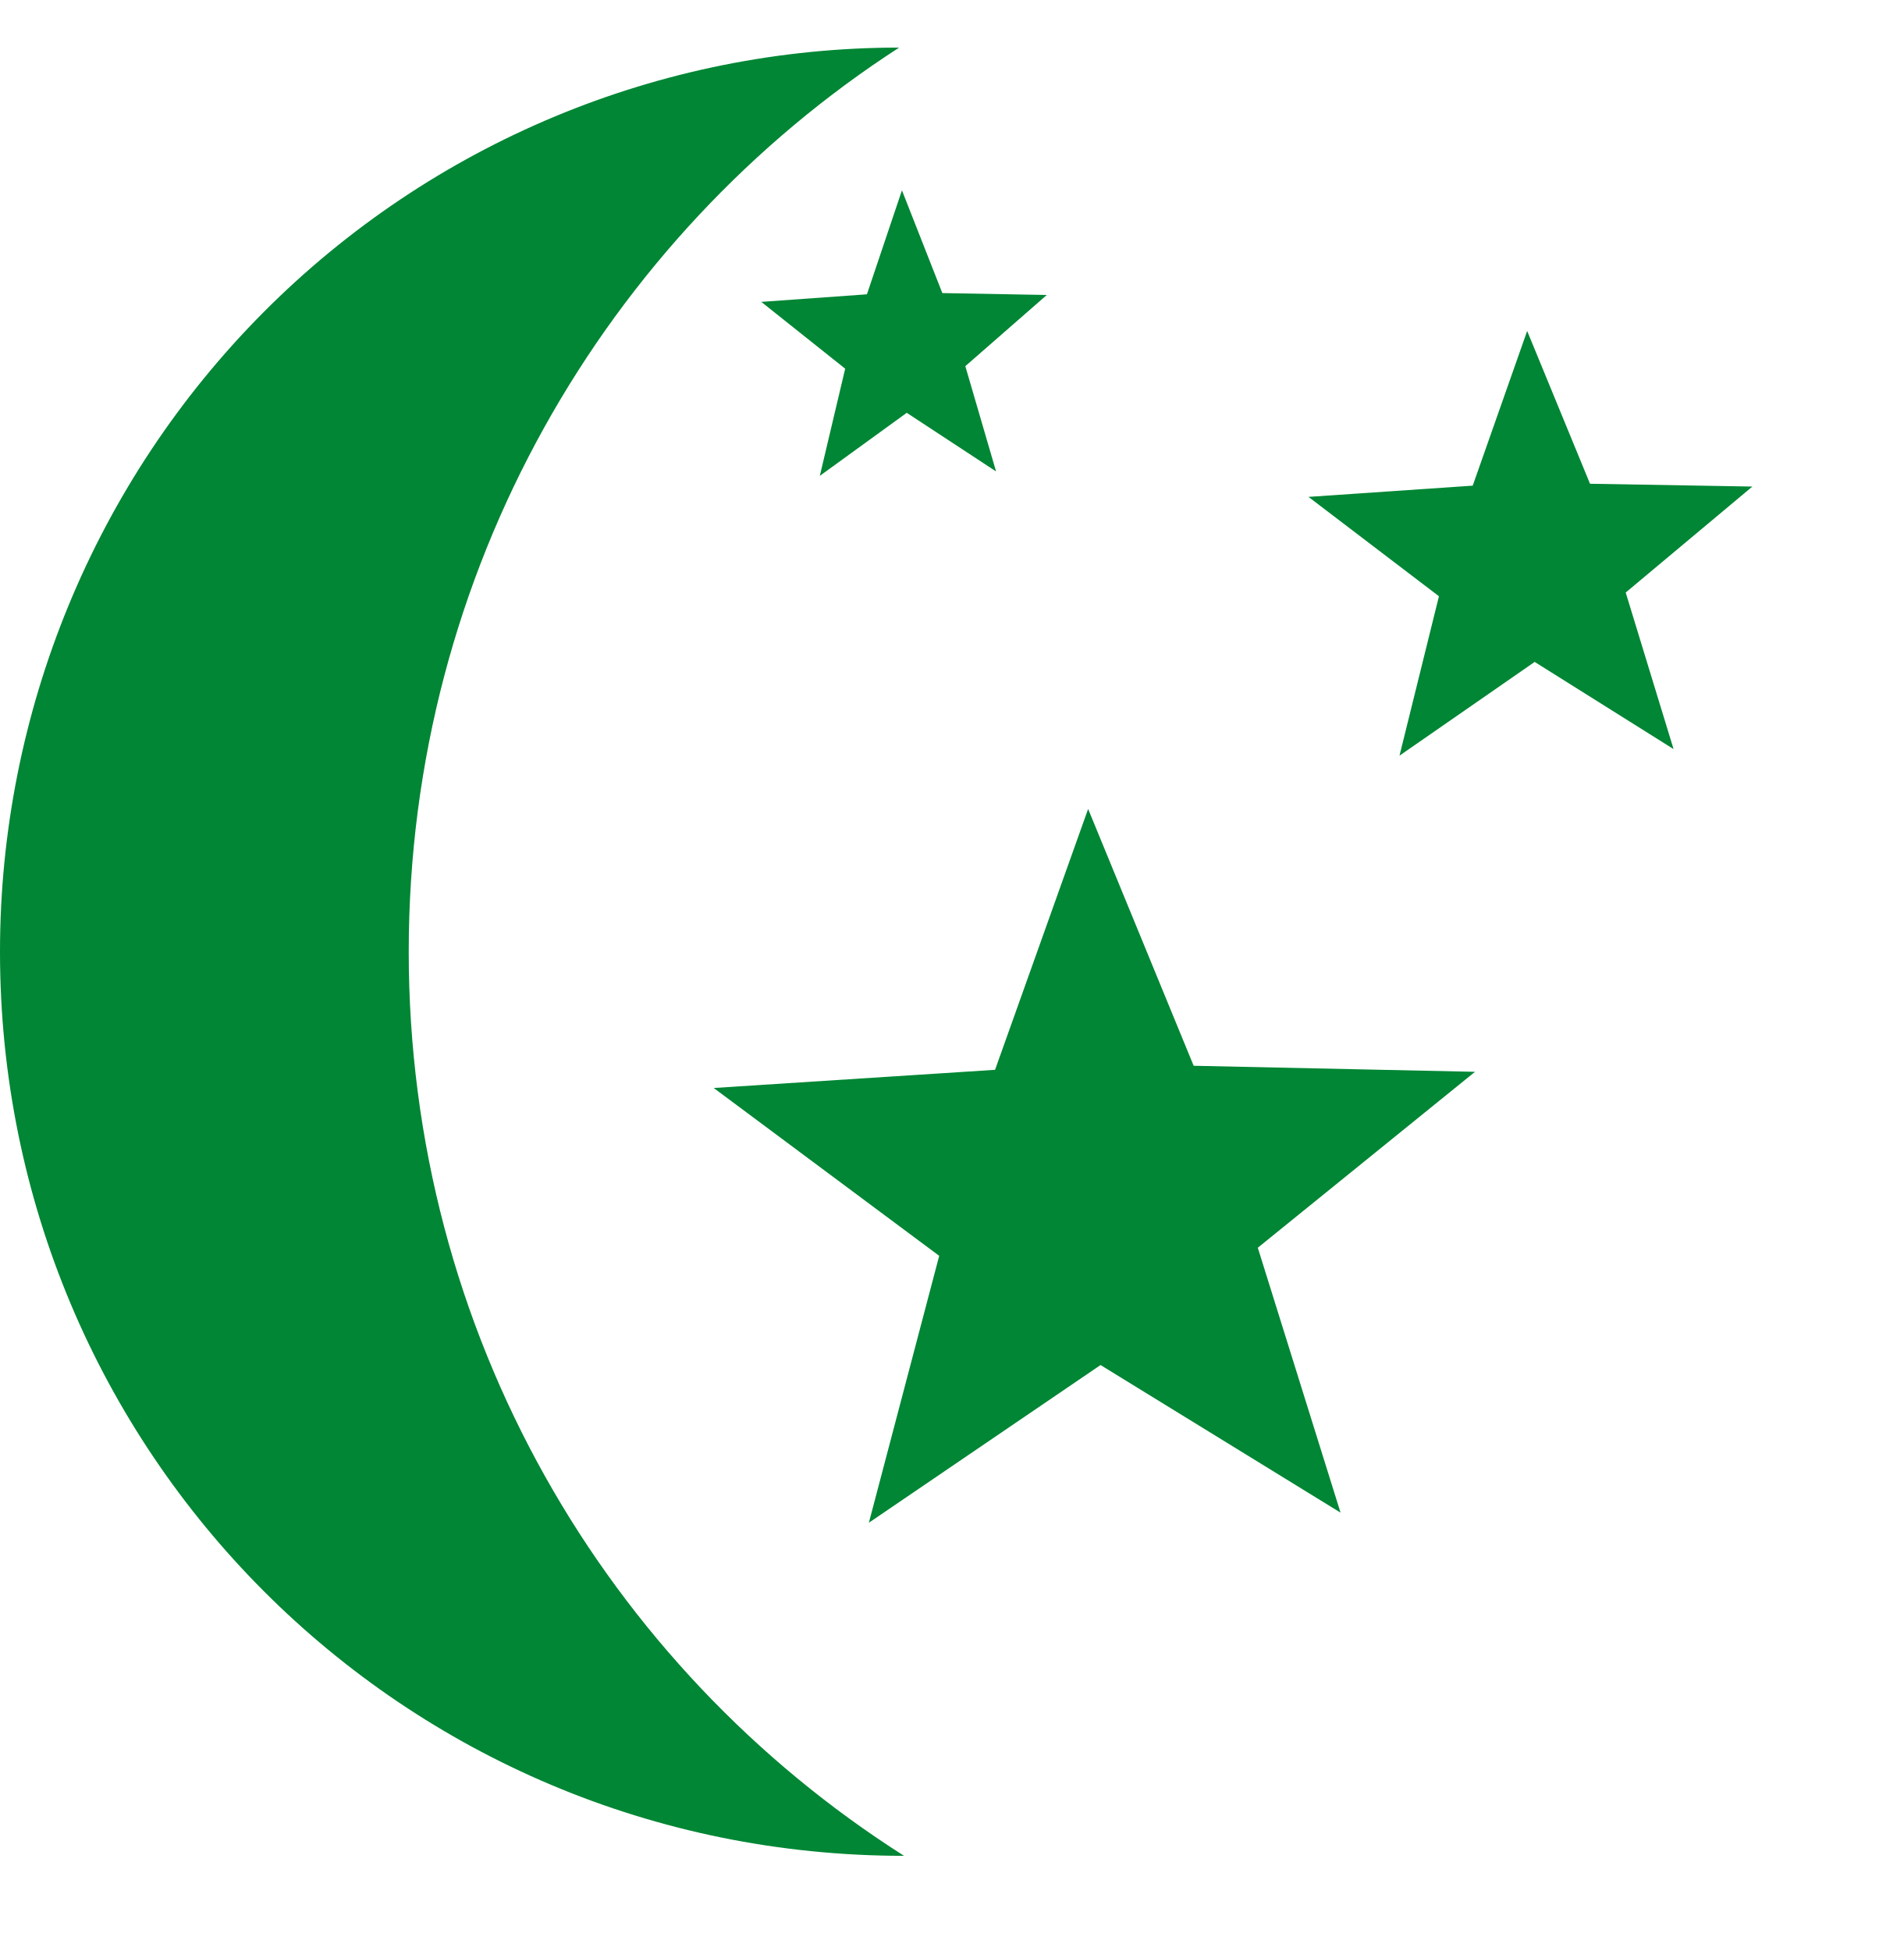
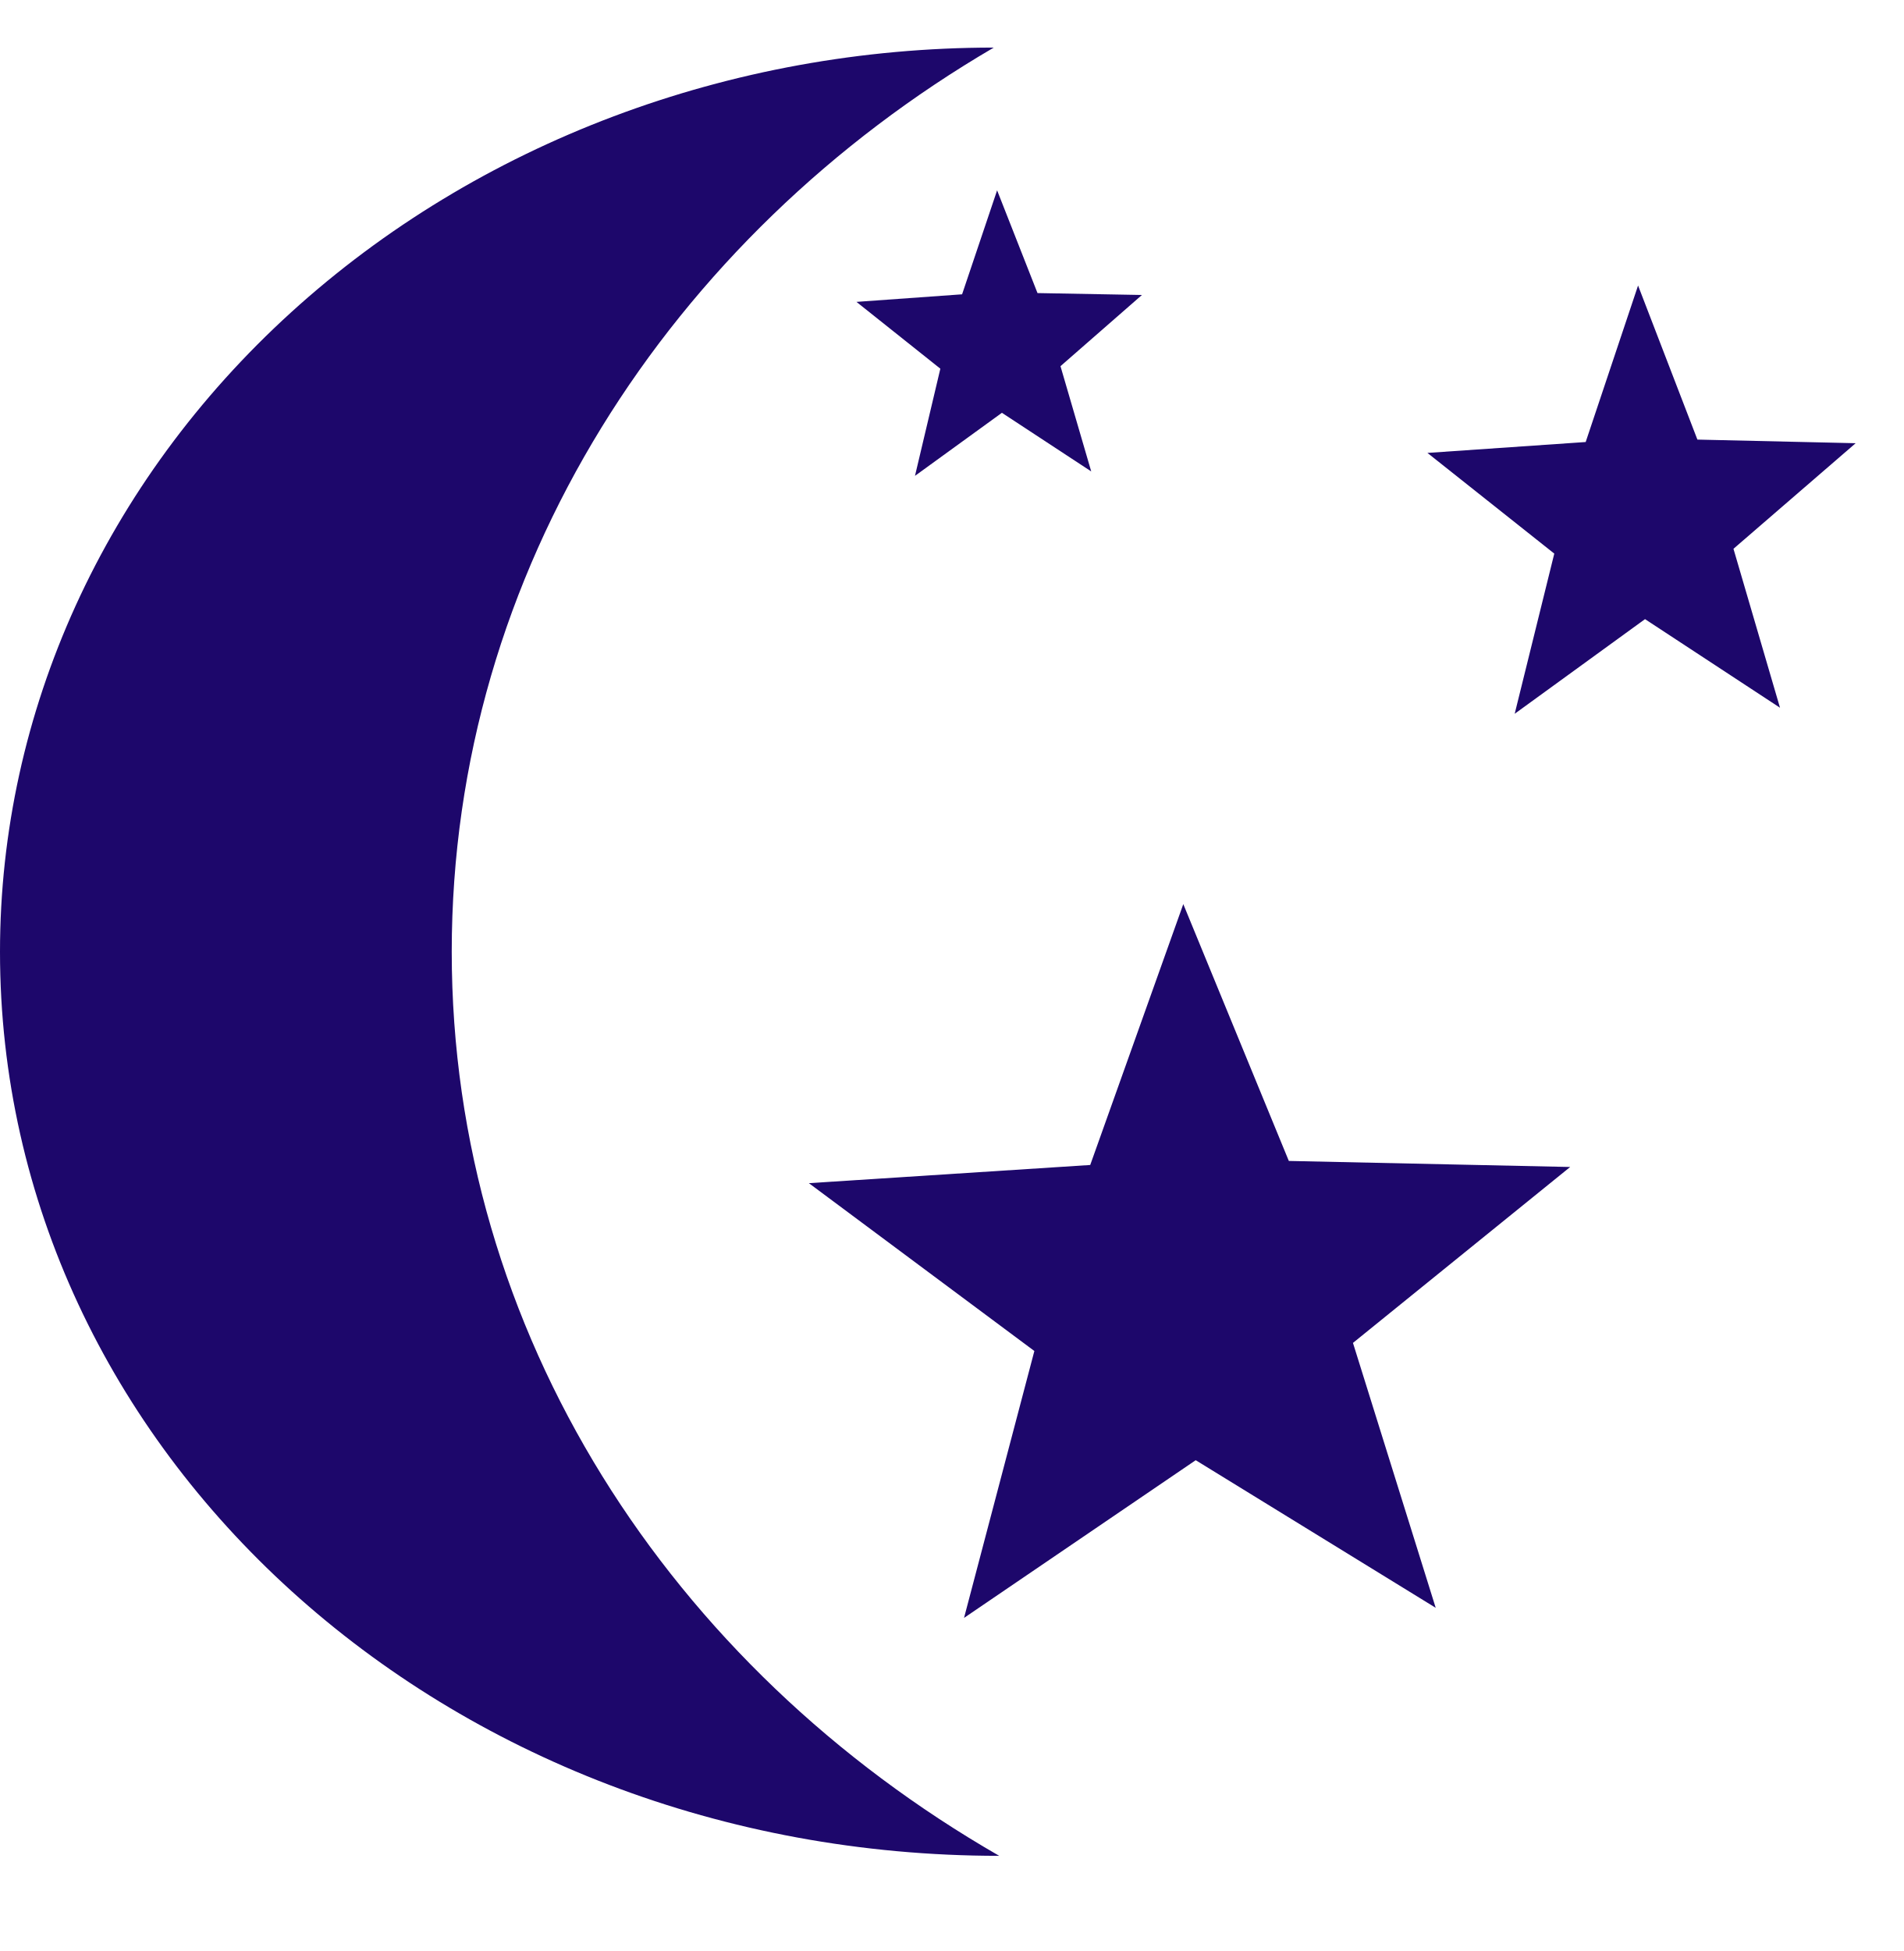
<svg xmlns="http://www.w3.org/2000/svg" width="40" height="41" viewBox="0 0 40 41" fill="none">
-   <path d="M18.897 1C12.747 4.973 8.59 11.986 8.59 20C8.59 28.015 12.747 35.027 19 39C8.452 39 0 30.502 0 20C0 14.961 1.991 10.128 5.535 6.565C9.079 3.002 13.885 1 18.897 1Z" fill="#008634" />
-   <path d="M28.174 31.788L23.13 28.686L18.261 32L19.739 26.391L15 22.864L20.913 22.482L22.869 17L25.087 22.397L31 22.524L26.435 26.221L28.174 31.788Z" fill="#008634" />
-   <path d="M35.173 15.742L32.254 13.91L29.413 15.88L30.242 12.53L27.5 10.442L30.952 10.206L32.096 6.955L33.417 10.166L36.829 10.225L34.167 12.452L35.173 15.742Z" fill="#008634" />
-   <path d="M20.934 9.907L19.057 8.675L17.23 10L17.763 7.748L16 6.344L18.22 6.185L18.956 4L19.805 6.159L22 6.199L20.288 7.695L20.934 9.907Z" fill="#008634" />
+   <path d="M20.886 1C14.089 4.973 9.494 11.986 9.494 20C9.494 28.015 14.089 35.027 21 39C9.342 39 0 30.502 0 20C0 14.961 2.2 10.128 6.117 6.565C10.034 3.002 15.347 1 20.886 1Z" fill="#1D076B" />
+   <path d="M30.174 33.788L25.13 30.686L20.261 34L21.739 28.391L17 24.864L22.913 24.482L24.869 19L27.087 24.397L33 24.524L28.435 28.221L30.174 33.788Z" fill="#1D076B" />
+   <path d="M37.41 14.873L34.573 13.011L31.834 15L32.666 11.634L30 9.518L33.326 9.289L34.427 6L35.674 9.238L39 9.314L36.432 11.533L37.41 14.873Z" fill="#1D076B" />
+   <path d="M22.934 9.907L21.057 8.675L19.23 10L19.763 7.748L18 6.344L20.22 6.185L20.956 4L21.805 6.159L24 6.199L22.288 7.695L22.934 9.907Z" fill="#1D076B" />
</svg>
